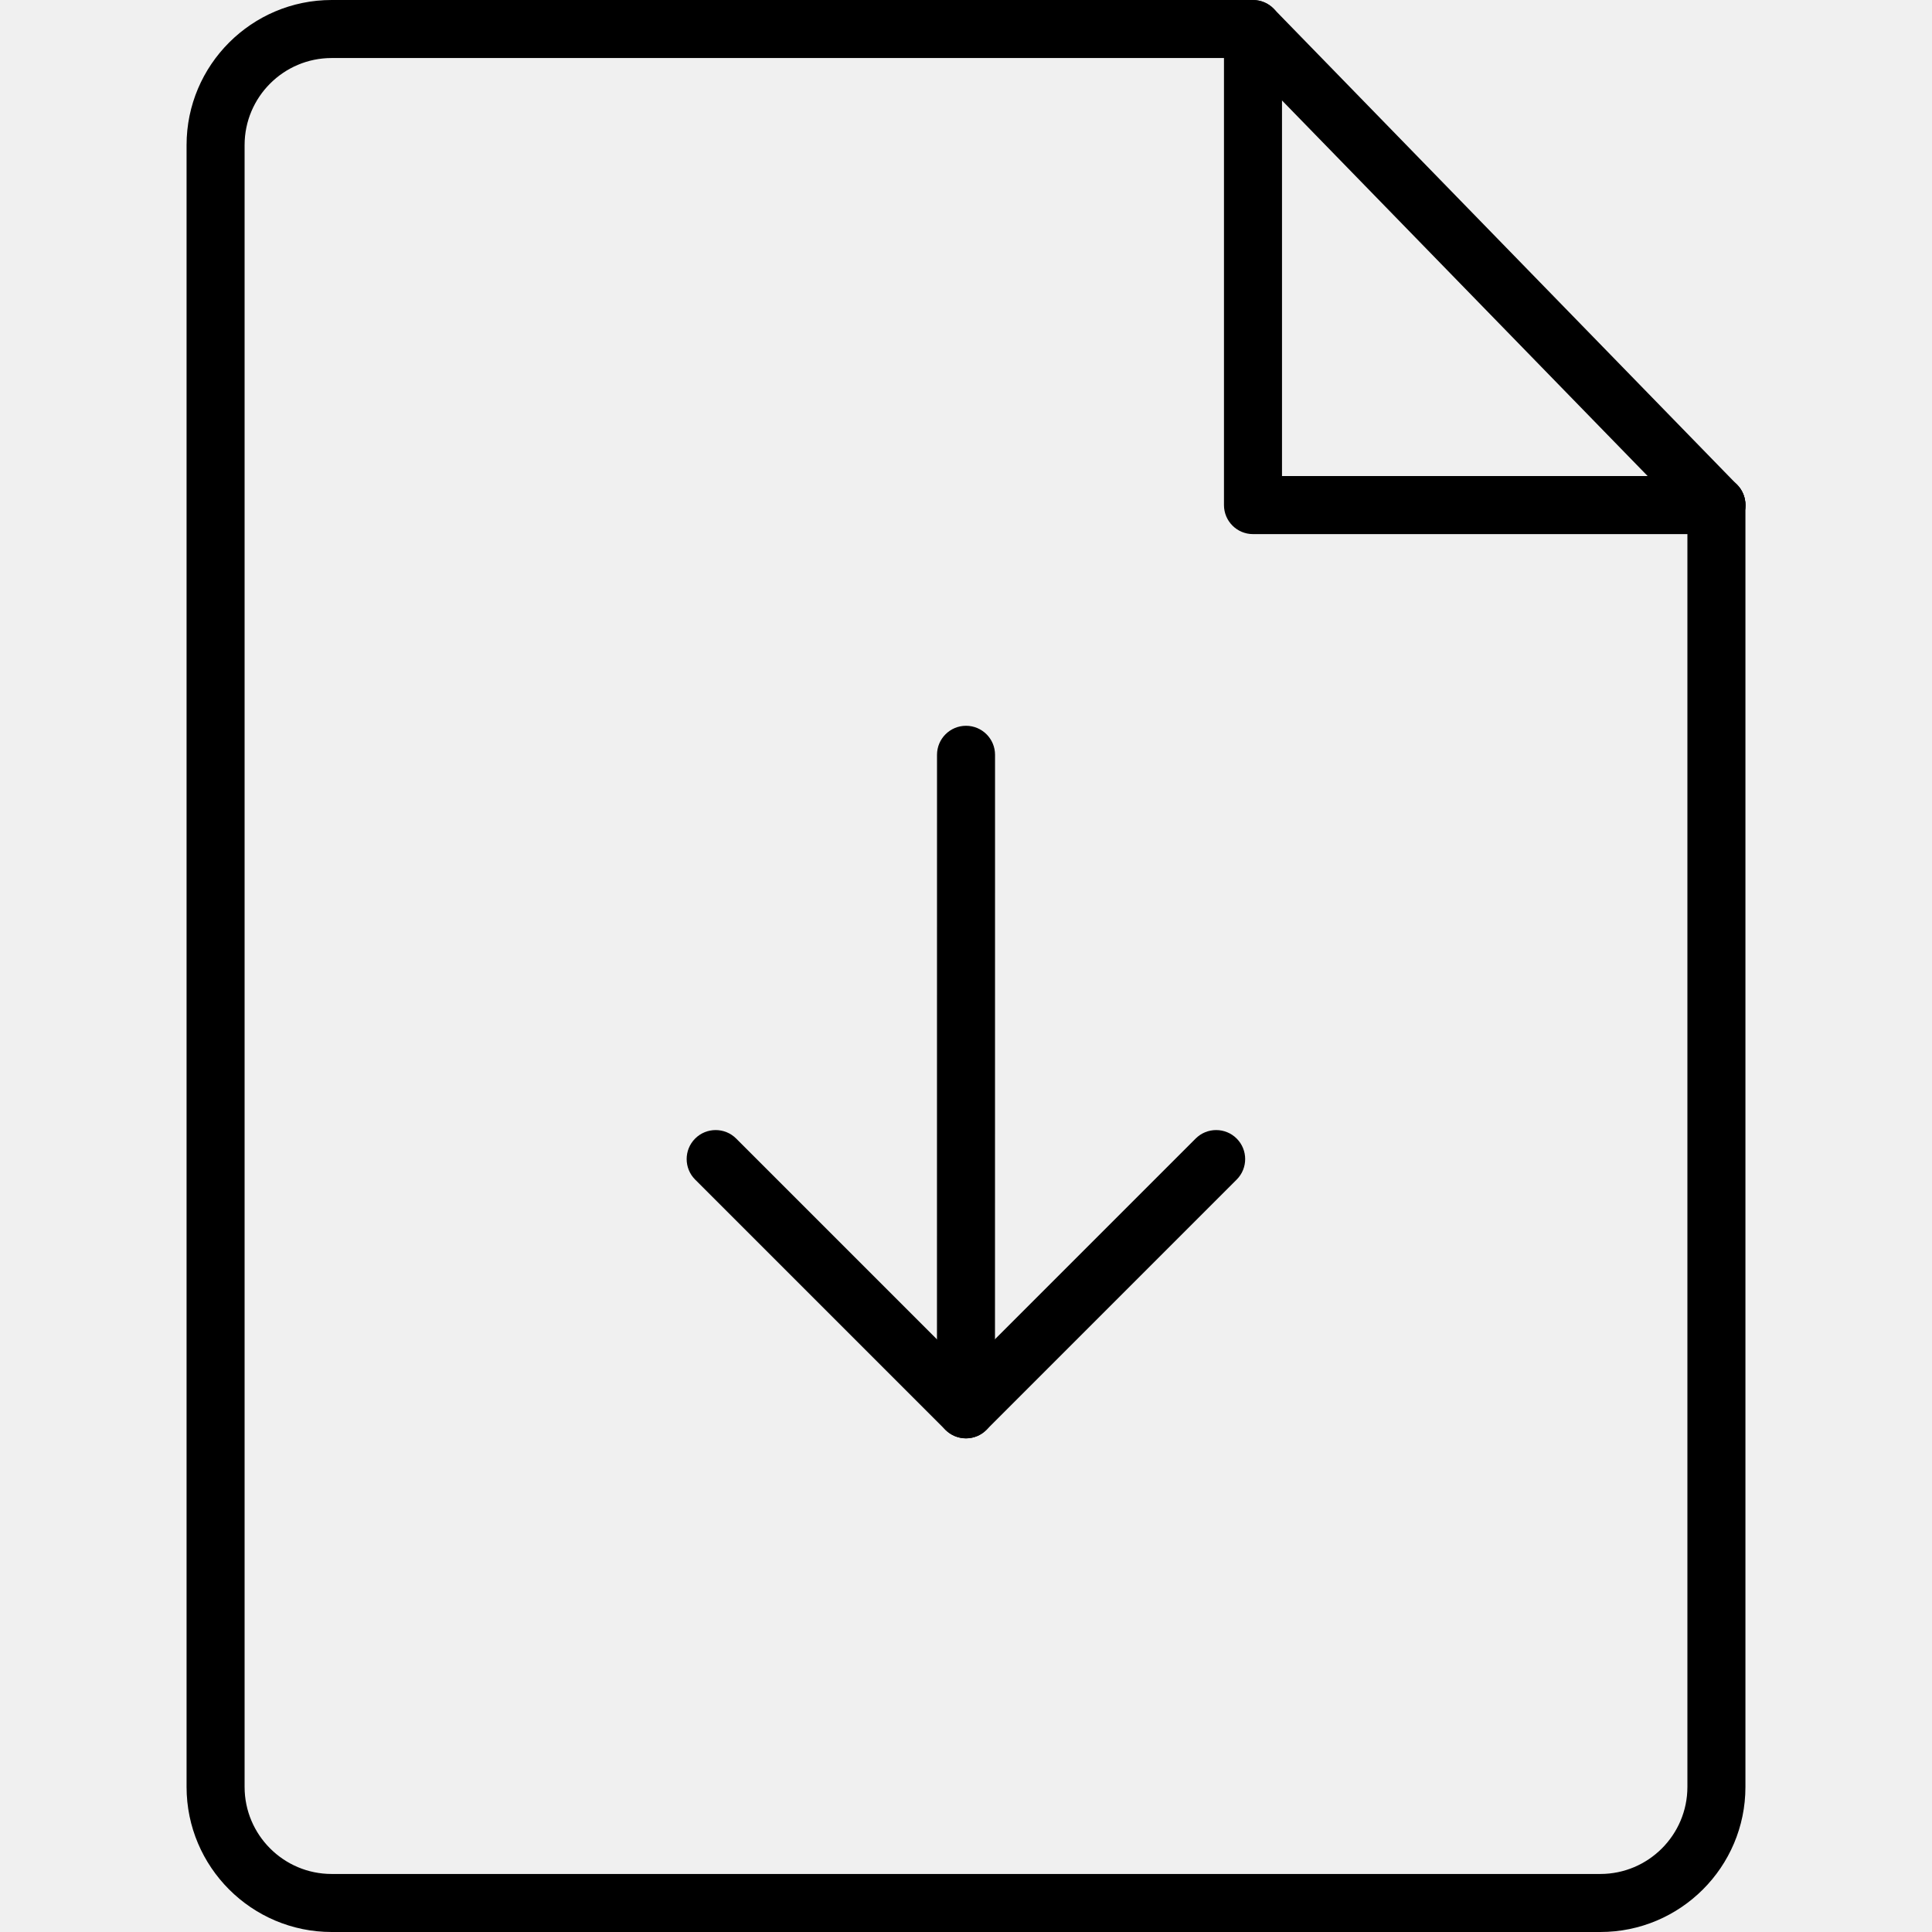
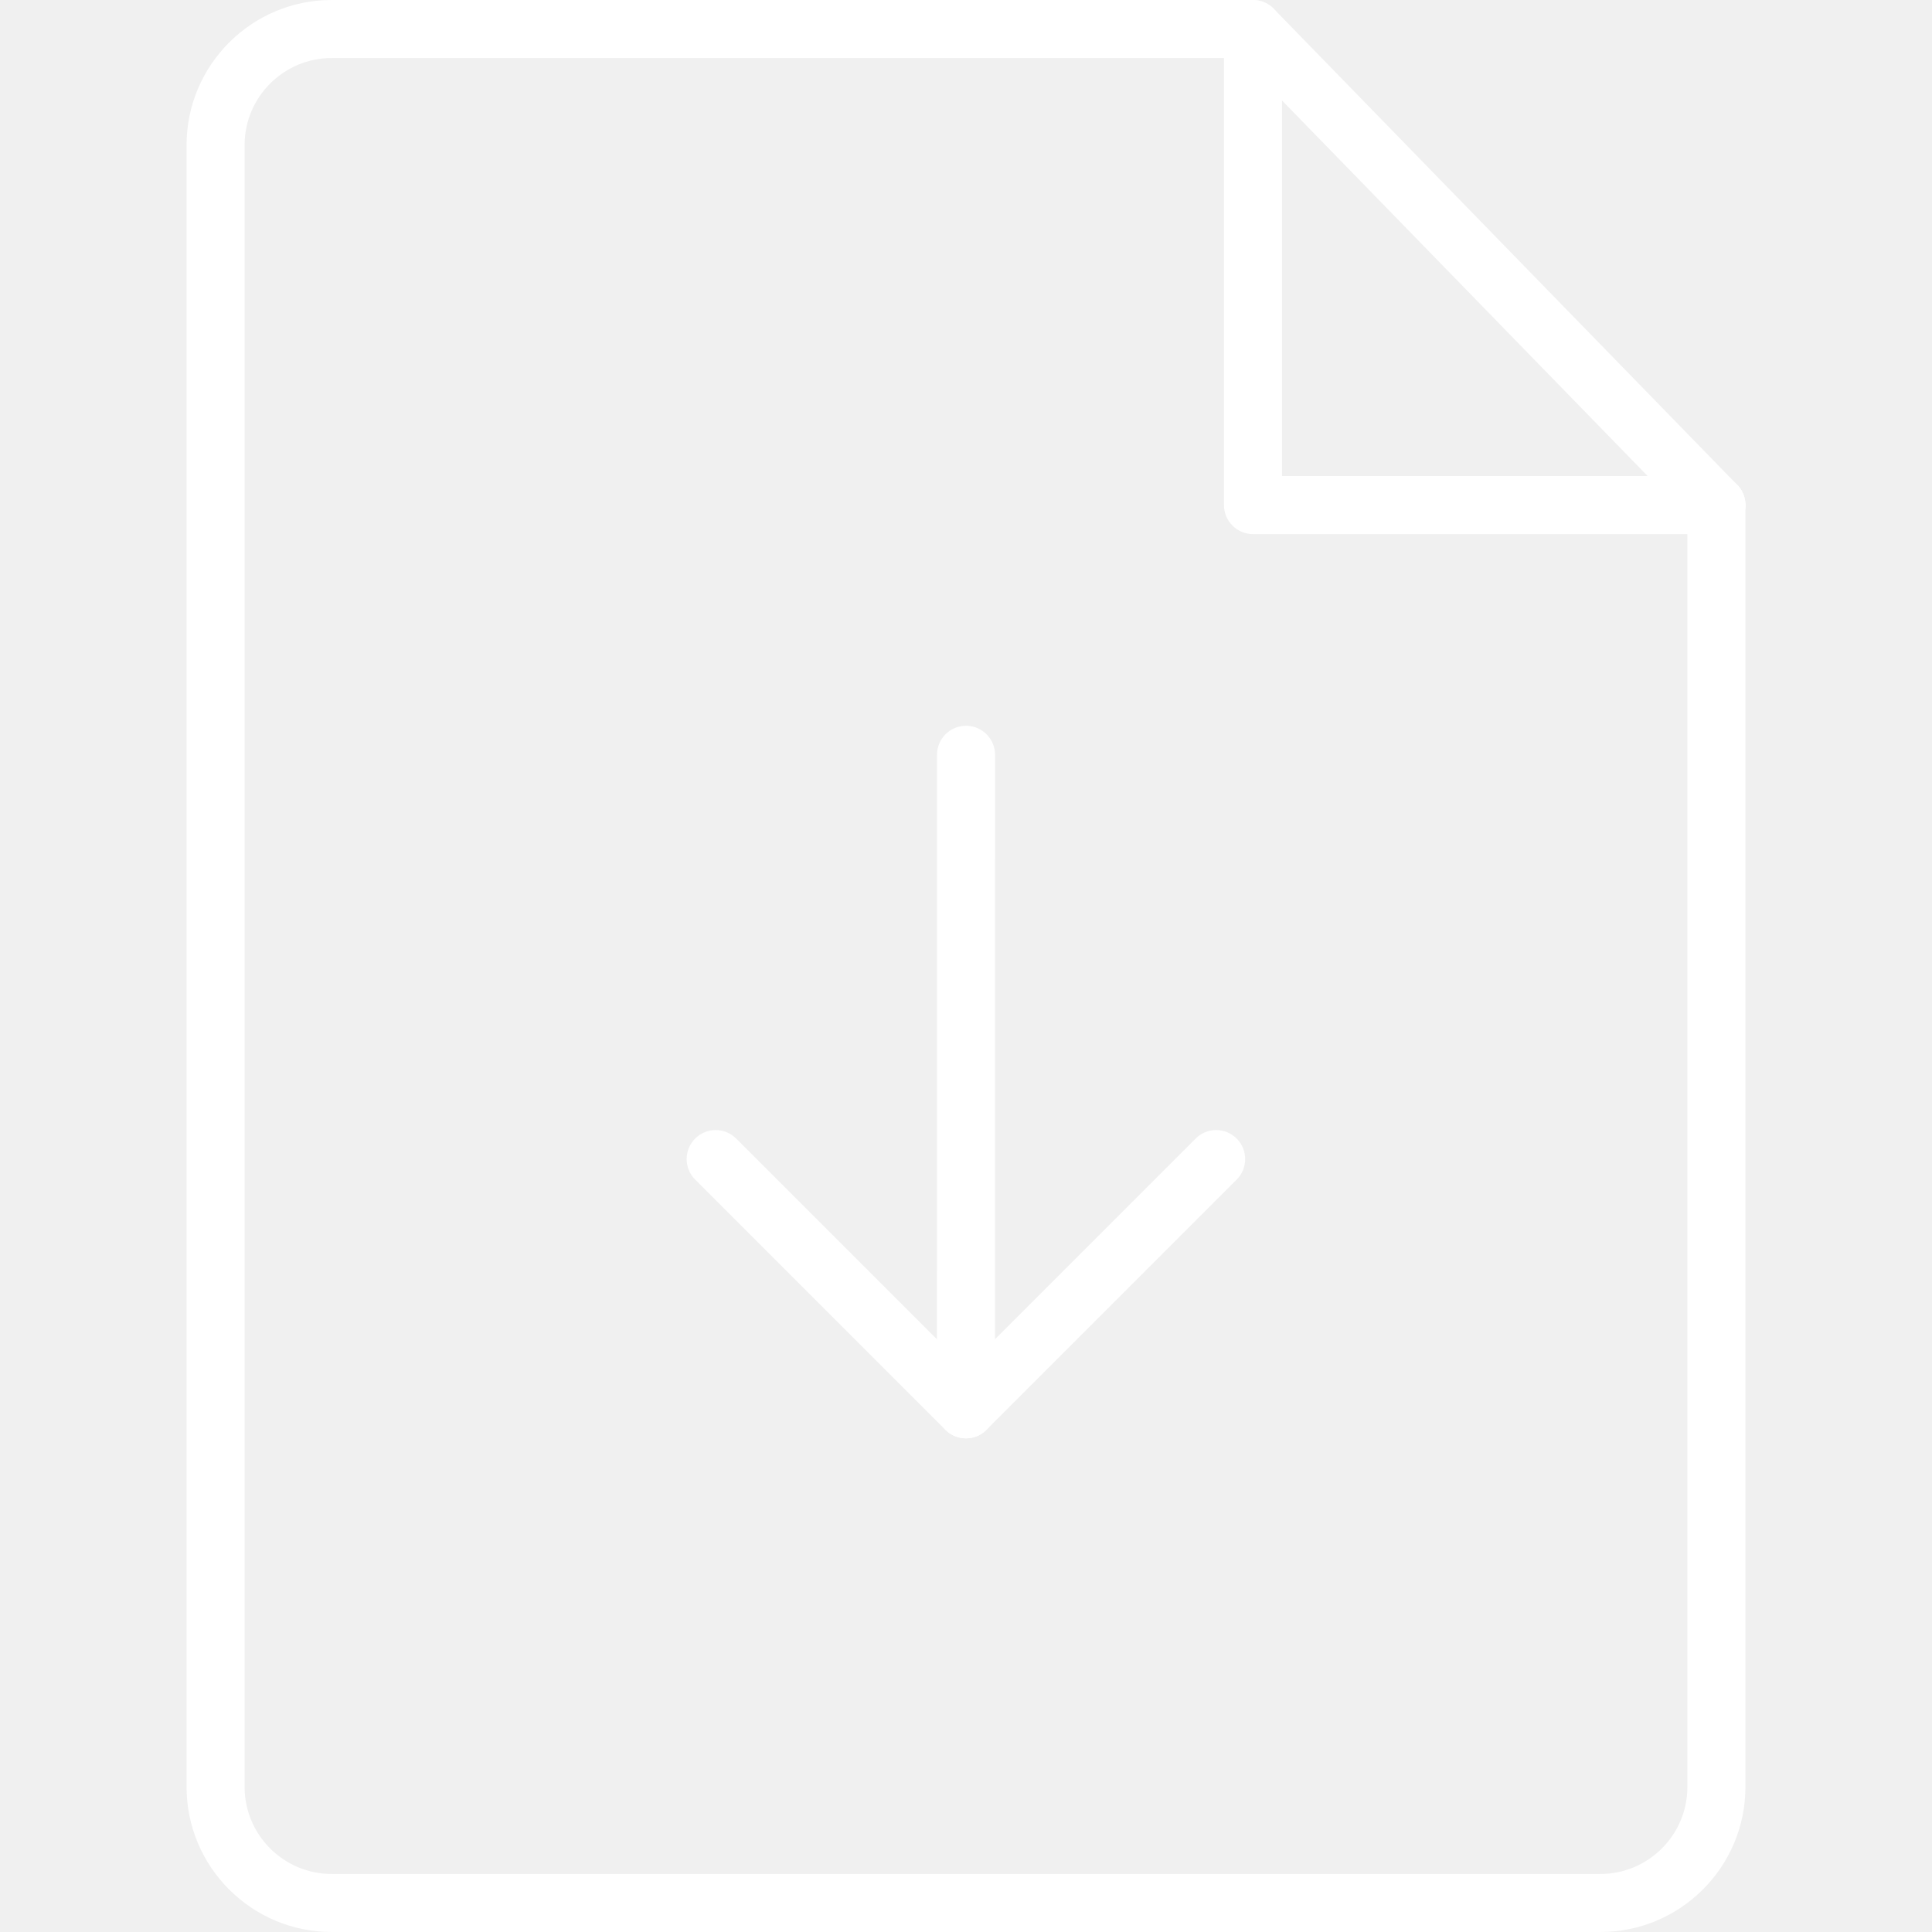
- <svg xmlns="http://www.w3.org/2000/svg" version="1.1" id="Capa_1" x="0px" y="0px" viewBox="0 0 33.293 33.293" style="enable-background:new 0 0 33.293 33.293;" xml:space="preserve">
+ <svg xmlns="http://www.w3.org/2000/svg" version="1.1" id="Capa_1" x="0px" y="0px" viewBox="0 0 33.293 33.293" style="enable-background:new 0 0 33.293 33.293;" xml:space="preserve" width="512px" height="512px">
  <g>
    <g>
-       <path d="M16.646,24.786L16.646,24.786c-0.276,0-0.5-0.224-0.5-0.5l0.001-11.279c0-0.276,0.224-0.5,0.5-0.5l0,0    c0.276,0,0.5,0.224,0.5,0.5l-0.001,11.279C17.146,24.562,16.922,24.786,16.646,24.786z" />
-       <path d="M16.646,24.786c-0.128,0-0.256-0.049-0.354-0.146l-4.313-4.313c-0.195-0.195-0.195-0.512,0-0.707s0.512-0.195,0.707,0    l3.959,3.959l3.959-3.959c0.195-0.195,0.512-0.195,0.707,0s0.195,0.512,0,0.707l-4.313,4.313    C16.902,24.737,16.774,24.786,16.646,24.786z" />
+       <path d="M16.646,24.786L16.646,24.786c-0.276,0-0.5-0.224-0.5-0.5l0.001-11.279c0-0.276,0.224-0.5,0.5-0.5l0,0    c0.276,0,0.5,0.224,0.5,0.5l-0.001,11.279C17.146,24.562,16.922,24.786,16.646,24.786z" fill="#FFFFFF" />
+       <path d="M16.646,24.786c-0.128,0-0.256-0.049-0.354-0.146l-4.313-4.313c-0.195-0.195-0.195-0.512,0-0.707s0.512-0.195,0.707,0    l3.959,3.959l3.959-3.959c0.195-0.195,0.512-0.195,0.707,0s0.195,0.512,0,0.707l-4.313,4.313    C16.902,24.737,16.774,24.786,16.646,24.786z" fill="#FFFFFF" />
    </g>
    <g>
-       <path d="M27.578,33.293H5.715c-1.378,0-2.5-1.121-2.5-2.5V2.5c0-1.379,1.122-2.5,2.5-2.5h15.877c0.276,0,0.5,0.224,0.5,0.5    S21.868,1,21.592,1H5.715c-0.827,0-1.5,0.673-1.5,1.5v28.293c0,0.827,0.673,1.5,1.5,1.5h21.863c0.827,0,1.5-0.673,1.5-1.5V8.704    c0-0.276,0.224-0.5,0.5-0.5s0.5,0.224,0.5,0.5v22.09C30.078,32.172,28.957,33.293,27.578,33.293z" />
-       <path d="M29.578,9.204h-7.986c-0.276,0-0.5-0.224-0.5-0.5V0.717c0-0.276,0.224-0.5,0.5-0.5s0.5,0.224,0.5,0.5v7.486h7.486    c0.276,0,0.5,0.224,0.5,0.5S29.855,9.204,29.578,9.204z" />
-       <path d="M29.578,9.204c-0.13,0-0.26-0.051-0.358-0.151l-7.986-8.203c-0.192-0.197-0.188-0.515,0.01-0.707    c0.197-0.193,0.514-0.188,0.707,0.01l7.986,8.203c0.192,0.197,0.188,0.515-0.01,0.707C29.83,9.157,29.704,9.204,29.578,9.204z" />
+       <path d="M27.578,33.293H5.715c-1.378,0-2.5-1.121-2.5-2.5V2.5c0-1.379,1.122-2.5,2.5-2.5h15.877c0.276,0,0.5,0.224,0.5,0.5    S21.868,1,21.592,1H5.715c-0.827,0-1.5,0.673-1.5,1.5v28.293c0,0.827,0.673,1.5,1.5,1.5h21.863c0.827,0,1.5-0.673,1.5-1.5V8.704    c0-0.276,0.224-0.5,0.5-0.5s0.5,0.224,0.5,0.5v22.09C30.078,32.172,28.957,33.293,27.578,33.293z" fill="#FFFFFF" />
+       <path d="M29.578,9.204h-7.986c-0.276,0-0.5-0.224-0.5-0.5V0.717c0-0.276,0.224-0.5,0.5-0.5s0.5,0.224,0.5,0.5v7.486h7.486    c0.276,0,0.5,0.224,0.5,0.5S29.855,9.204,29.578,9.204z" fill="#FFFFFF" />
+       <path d="M29.578,9.204c-0.13,0-0.26-0.051-0.358-0.151l-7.986-8.203c-0.192-0.197-0.188-0.515,0.01-0.707    c0.197-0.193,0.514-0.188,0.707,0.01l7.986,8.203c0.192,0.197,0.188,0.515-0.01,0.707C29.83,9.157,29.704,9.204,29.578,9.204z" fill="#FFFFFF" />
    </g>
  </g>
  <g>
</g>
  <g>
</g>
  <g>
</g>
  <g>
</g>
  <g>
</g>
  <g>
</g>
  <g>
</g>
  <g>
</g>
  <g>
</g>
  <g>
</g>
  <g>
</g>
  <g>
</g>
  <g>
</g>
  <g>
</g>
  <g>
</g>
</svg>
